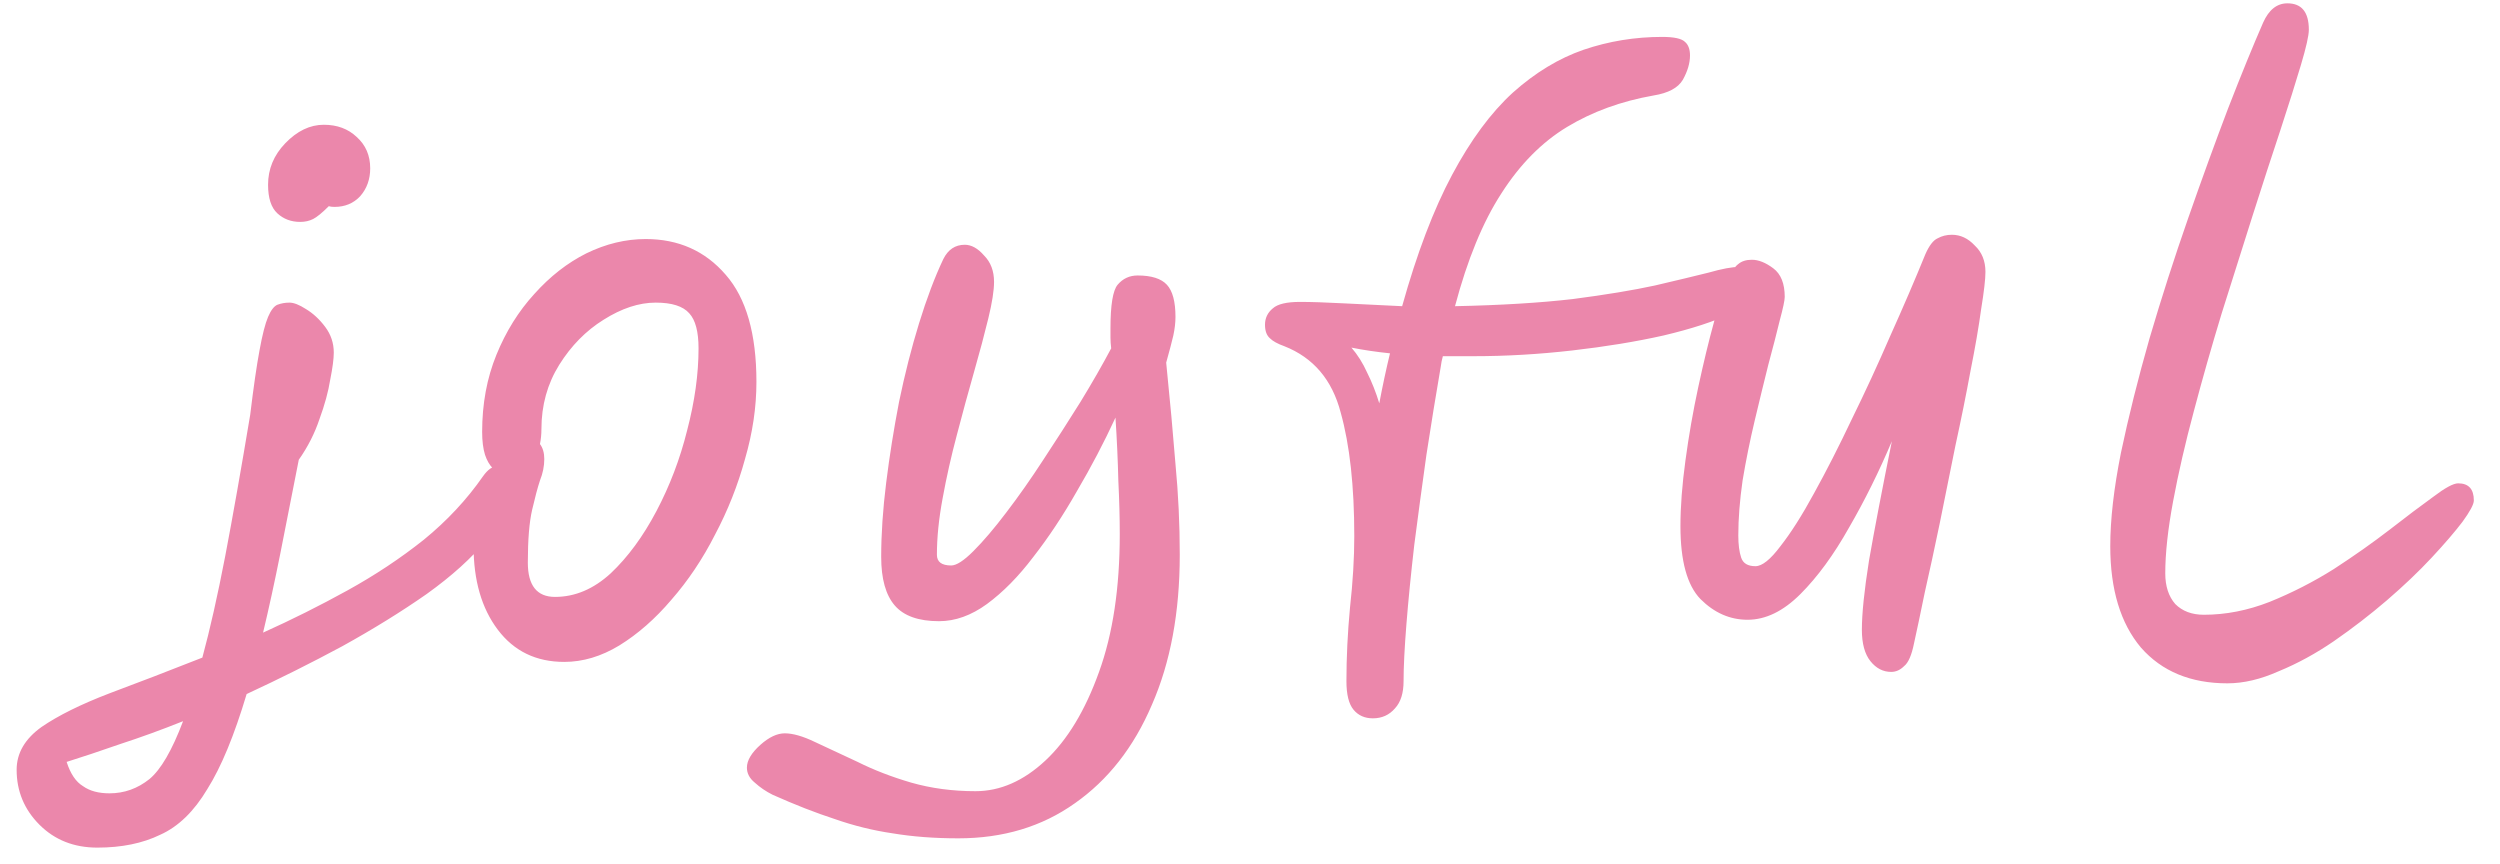
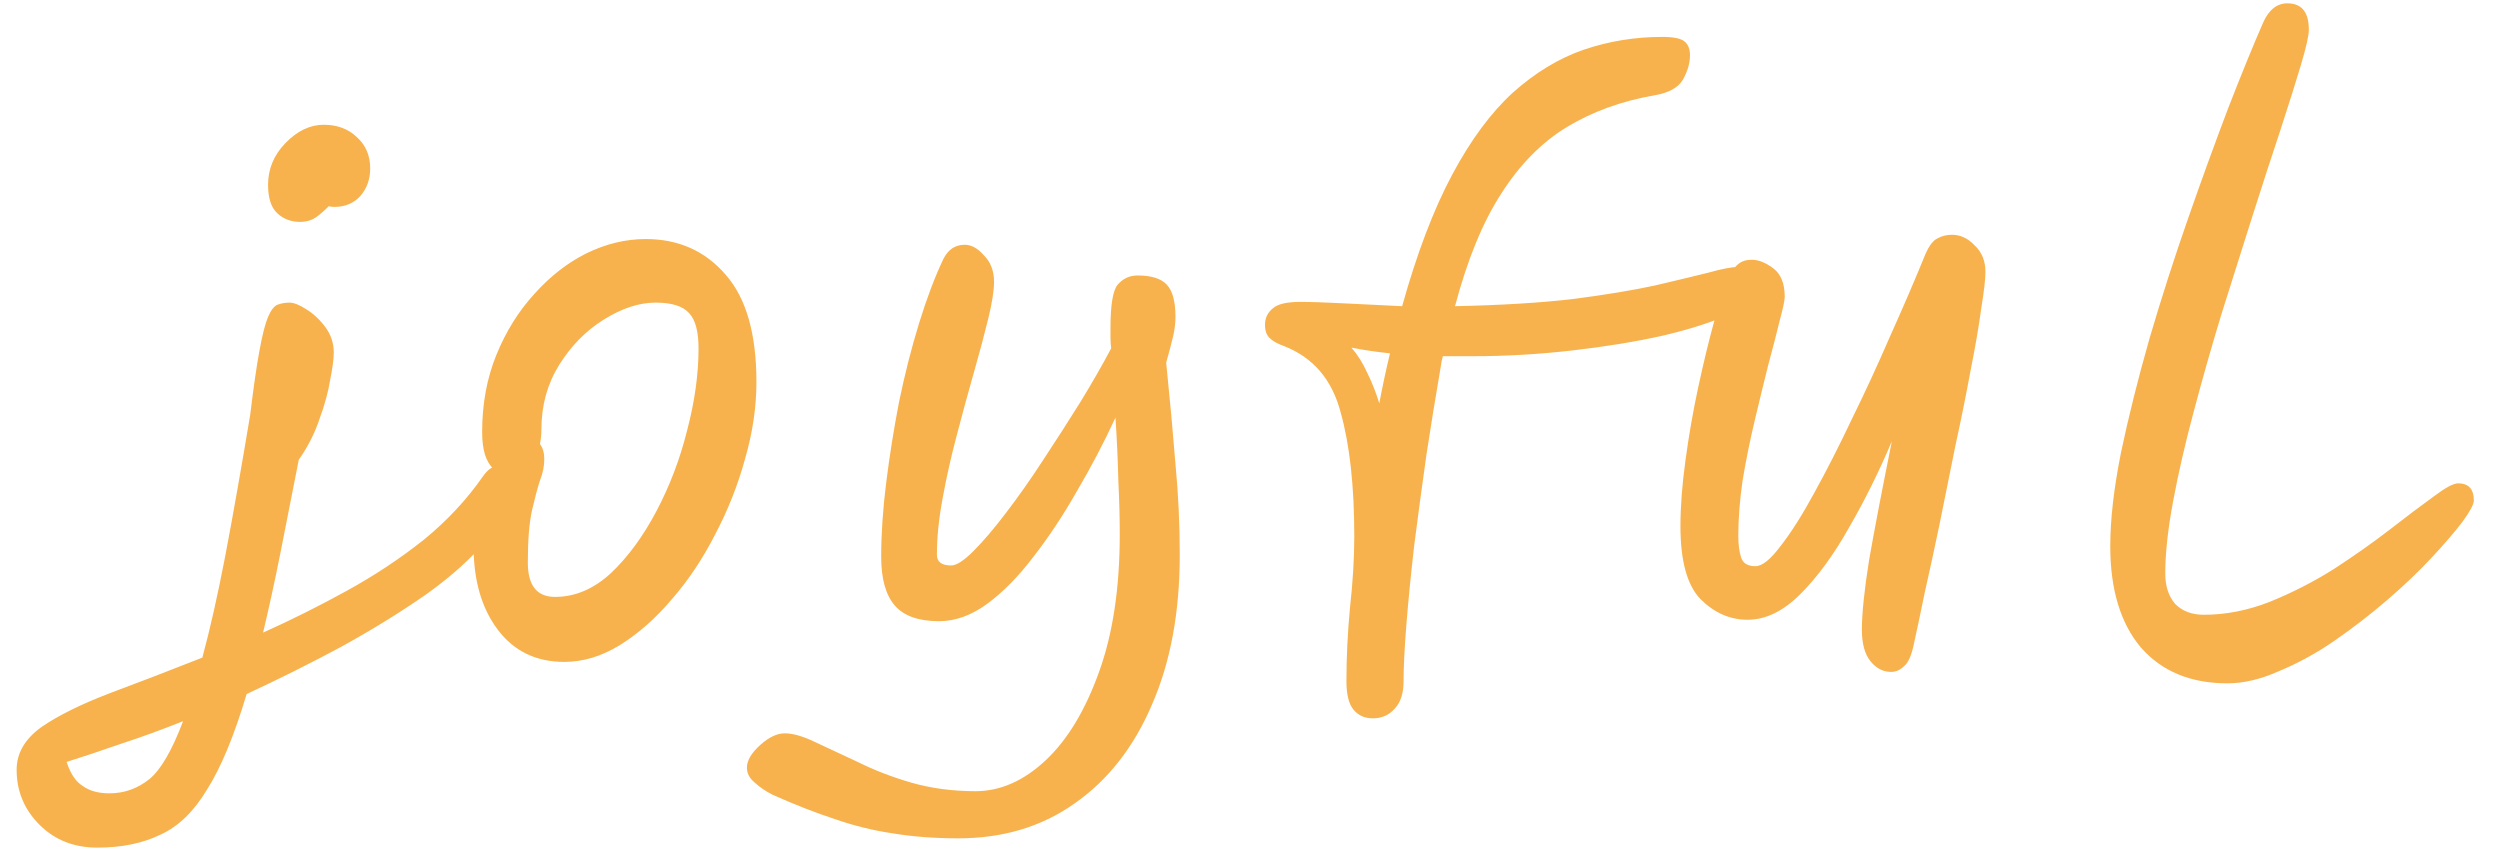
<svg xmlns="http://www.w3.org/2000/svg" width="84" height="29" viewBox="0 0 84 29" fill="none">
-   <path d="M3.271 28.48C2.487 28.48 1.839 28.224 1.327 27.712C0.815 27.2 0.559 26.584 0.559 25.864C0.559 25.304 0.839 24.824 1.399 24.424C1.959 24.04 2.719 23.664 3.679 23.296C4.623 22.944 5.663 22.544 6.799 22.096C7.055 21.152 7.311 20.016 7.567 18.688C7.823 17.344 8.103 15.76 8.407 13.936C8.519 13.008 8.623 12.288 8.719 11.776C8.815 11.248 8.911 10.872 9.007 10.648C9.103 10.424 9.207 10.288 9.319 10.24C9.447 10.192 9.583 10.168 9.727 10.168C9.871 10.168 10.055 10.24 10.279 10.384C10.519 10.528 10.735 10.728 10.927 10.984C11.119 11.24 11.215 11.528 11.215 11.848C11.215 12.056 11.175 12.36 11.095 12.76C11.031 13.16 10.911 13.6 10.735 14.08C10.575 14.56 10.343 15.016 10.039 15.448C9.815 16.6 9.607 17.656 9.415 18.616C9.223 19.576 9.031 20.456 8.839 21.256C9.799 20.824 10.743 20.352 11.671 19.84C12.599 19.328 13.455 18.76 14.239 18.136C15.023 17.496 15.687 16.784 16.231 16C16.391 15.776 16.551 15.664 16.711 15.664C16.791 15.664 16.871 15.712 16.951 15.808C17.047 15.904 17.095 16.064 17.095 16.288C17.095 16.896 16.847 17.512 16.351 18.136C15.855 18.744 15.183 19.352 14.335 19.96C13.487 20.552 12.543 21.136 11.503 21.712C10.463 22.272 9.391 22.808 8.287 23.32C7.871 24.712 7.431 25.776 6.967 26.512C6.519 27.264 5.991 27.776 5.383 28.048C4.791 28.336 4.087 28.48 3.271 28.48ZM10.087 7.456C9.783 7.456 9.527 7.36 9.319 7.168C9.111 6.976 9.007 6.656 9.007 6.208C9.007 5.68 9.199 5.216 9.583 4.816C9.983 4.4 10.415 4.192 10.879 4.192C11.327 4.192 11.695 4.328 11.983 4.6C12.287 4.872 12.439 5.224 12.439 5.656C12.439 6.024 12.327 6.336 12.103 6.592C11.879 6.832 11.591 6.952 11.239 6.952C11.159 6.952 11.095 6.944 11.047 6.928C10.823 7.152 10.647 7.296 10.519 7.36C10.391 7.424 10.247 7.456 10.087 7.456ZM6.151 24.232C5.431 24.52 4.727 24.776 4.039 25C3.351 25.24 2.751 25.44 2.239 25.6C2.367 26 2.551 26.272 2.791 26.416C3.015 26.576 3.311 26.656 3.679 26.656C4.175 26.656 4.623 26.496 5.023 26.176C5.407 25.856 5.783 25.208 6.151 24.232ZM18.959 22.24C18.015 22.24 17.271 21.88 16.727 21.16C16.183 20.44 15.912 19.504 15.912 18.352C15.912 17.936 15.967 17.496 16.079 17.032C16.207 16.552 16.367 16.12 16.559 15.736C16.448 15.624 16.36 15.472 16.296 15.28C16.232 15.072 16.2 14.816 16.2 14.512C16.2 13.568 16.36 12.704 16.68 11.92C17 11.136 17.424 10.456 17.951 9.88C18.48 9.288 19.064 8.832 19.703 8.512C20.36 8.192 21.023 8.032 21.695 8.032C22.799 8.032 23.695 8.432 24.384 9.232C25.072 10.016 25.416 11.216 25.416 12.832C25.416 13.68 25.288 14.544 25.032 15.424C24.791 16.304 24.456 17.152 24.023 17.968C23.608 18.784 23.119 19.512 22.559 20.152C22.015 20.792 21.431 21.304 20.808 21.688C20.2 22.056 19.584 22.24 18.959 22.24ZM18.143 14.92C18.239 15.048 18.288 15.216 18.288 15.424C18.288 15.664 18.239 15.904 18.143 16.144C18.064 16.384 17.976 16.712 17.88 17.128C17.784 17.544 17.735 18.136 17.735 18.904C17.735 19.672 18.04 20.056 18.648 20.056C19.32 20.056 19.944 19.792 20.52 19.264C21.096 18.72 21.608 18.024 22.055 17.176C22.503 16.328 22.848 15.424 23.087 14.464C23.343 13.488 23.471 12.568 23.471 11.704C23.471 11.144 23.367 10.752 23.16 10.528C22.951 10.288 22.576 10.168 22.032 10.168C21.471 10.168 20.887 10.36 20.279 10.744C19.688 11.112 19.192 11.616 18.791 12.256C18.392 12.896 18.192 13.616 18.192 14.416C18.192 14.592 18.175 14.76 18.143 14.92ZM32.2 28.168C31.4 28.168 30.664 28.112 29.992 28C29.336 27.904 28.688 27.744 28.048 27.52C27.408 27.312 26.712 27.04 25.96 26.704C25.736 26.592 25.536 26.456 25.36 26.296C25.184 26.152 25.096 25.984 25.096 25.792C25.096 25.552 25.248 25.296 25.552 25.024C25.84 24.768 26.112 24.64 26.368 24.64C26.64 24.64 26.976 24.736 27.376 24.928C27.792 25.12 28.272 25.344 28.816 25.6C29.36 25.872 29.96 26.104 30.616 26.296C31.288 26.488 32.008 26.584 32.776 26.584C33.608 26.584 34.392 26.24 35.128 25.552C35.864 24.864 36.464 23.872 36.928 22.576C37.392 21.296 37.624 19.752 37.624 17.944C37.624 17.4 37.608 16.8 37.576 16.144C37.56 15.472 37.528 14.768 37.48 14.032C37.096 14.864 36.664 15.688 36.184 16.504C35.72 17.32 35.232 18.056 34.72 18.712C34.224 19.368 33.704 19.896 33.16 20.296C32.632 20.68 32.096 20.872 31.552 20.872C30.864 20.872 30.368 20.696 30.064 20.344C29.76 19.992 29.608 19.448 29.608 18.712C29.608 17.944 29.664 17.112 29.776 16.216C29.888 15.32 30.032 14.416 30.208 13.504C30.4 12.576 30.624 11.696 30.88 10.864C31.136 10.032 31.408 9.312 31.696 8.704C31.856 8.384 32.096 8.224 32.416 8.224C32.64 8.224 32.856 8.344 33.064 8.584C33.288 8.808 33.4 9.104 33.4 9.472C33.4 9.76 33.336 10.168 33.208 10.696C33.08 11.224 32.92 11.824 32.728 12.496C32.536 13.168 32.344 13.872 32.152 14.608C31.96 15.328 31.8 16.04 31.672 16.744C31.544 17.432 31.48 18.064 31.48 18.64C31.48 18.88 31.64 19 31.96 19C32.136 19 32.384 18.84 32.704 18.52C33.04 18.184 33.408 17.752 33.808 17.224C34.224 16.68 34.64 16.088 35.056 15.448C35.488 14.792 35.904 14.144 36.304 13.504C36.704 12.848 37.048 12.248 37.336 11.704C37.32 11.576 37.312 11.456 37.312 11.344C37.312 11.232 37.312 11.128 37.312 11.032C37.312 10.248 37.392 9.76 37.552 9.568C37.728 9.36 37.952 9.256 38.224 9.256C38.688 9.256 39.016 9.36 39.208 9.568C39.4 9.776 39.496 10.136 39.496 10.648C39.496 10.84 39.472 11.048 39.424 11.272C39.376 11.48 39.296 11.784 39.184 12.184C39.312 13.448 39.416 14.584 39.496 15.592C39.592 16.6 39.64 17.616 39.64 18.64C39.64 20.576 39.328 22.256 38.704 23.68C38.096 25.104 37.232 26.208 36.112 26.992C35.008 27.776 33.704 28.168 32.2 28.168ZM46.128 24.136C45.856 24.136 45.64 24.04 45.48 23.848C45.32 23.656 45.24 23.336 45.24 22.888C45.24 22.088 45.28 21.264 45.36 20.416C45.456 19.552 45.504 18.752 45.504 18.016C45.504 16.336 45.352 14.952 45.048 13.864C44.76 12.76 44.128 12.016 43.152 11.632C42.928 11.552 42.768 11.464 42.672 11.368C42.56 11.272 42.504 11.12 42.504 10.912C42.504 10.688 42.592 10.504 42.768 10.36C42.928 10.216 43.232 10.144 43.68 10.144C44.048 10.144 44.536 10.16 45.144 10.192C45.752 10.224 46.408 10.256 47.112 10.288C47.608 8.512 48.168 7.04 48.792 5.872C49.416 4.704 50.096 3.784 50.832 3.112C51.584 2.44 52.376 1.96 53.208 1.672C54.056 1.384 54.936 1.24 55.848 1.24C56.248 1.24 56.504 1.296 56.616 1.408C56.728 1.504 56.784 1.656 56.784 1.864C56.784 2.12 56.704 2.392 56.544 2.68C56.384 2.952 56.056 3.128 55.56 3.208C54.472 3.4 53.504 3.752 52.656 4.264C51.808 4.776 51.072 5.52 50.448 6.496C49.824 7.456 49.304 8.72 48.888 10.288C50.424 10.256 51.744 10.176 52.848 10.048C53.952 9.904 54.872 9.752 55.608 9.592C56.36 9.416 56.96 9.272 57.408 9.16C57.856 9.032 58.2 8.968 58.44 8.968C58.712 8.968 58.88 9.04 58.944 9.184C59.008 9.328 59.04 9.48 59.04 9.64C59.04 9.944 58.752 10.24 58.176 10.528C57.6 10.8 56.84 11.048 55.896 11.272C54.968 11.48 53.944 11.648 52.824 11.776C51.704 11.904 50.6 11.968 49.512 11.968C49.336 11.968 49.16 11.968 48.984 11.968C48.824 11.968 48.656 11.968 48.48 11.968C48.448 12.08 48.424 12.2 48.408 12.328C48.248 13.256 48.088 14.24 47.928 15.28C47.784 16.304 47.648 17.312 47.52 18.304C47.408 19.28 47.32 20.168 47.256 20.968C47.192 21.768 47.16 22.408 47.16 22.888C47.16 23.288 47.064 23.592 46.872 23.8C46.68 24.024 46.432 24.136 46.128 24.136ZM46.704 11.872C46.24 11.824 45.808 11.76 45.408 11.68C45.616 11.92 45.792 12.2 45.936 12.52C46.096 12.84 46.232 13.184 46.344 13.552C46.456 12.96 46.576 12.4 46.704 11.872ZM63.543 22.576C63.271 22.576 63.039 22.456 62.847 22.216C62.655 21.976 62.559 21.624 62.559 21.16C62.559 20.616 62.639 19.84 62.799 18.832C62.975 17.824 63.231 16.488 63.567 14.824C63.135 15.848 62.655 16.816 62.127 17.728C61.615 18.64 61.071 19.384 60.495 19.96C59.919 20.536 59.327 20.824 58.719 20.824C58.127 20.824 57.599 20.592 57.135 20.128C56.687 19.664 56.463 18.848 56.463 17.68C56.463 17.024 56.519 16.288 56.631 15.472C56.743 14.64 56.887 13.816 57.063 13C57.239 12.184 57.415 11.456 57.591 10.816C57.767 10.16 57.927 9.68 58.071 9.376C58.183 9.12 58.295 8.952 58.407 8.872C58.519 8.776 58.671 8.728 58.863 8.728C59.087 8.728 59.327 8.824 59.583 9.016C59.839 9.208 59.967 9.528 59.967 9.976C59.967 10.088 59.911 10.352 59.799 10.768C59.703 11.168 59.575 11.664 59.415 12.256C59.271 12.832 59.119 13.456 58.959 14.128C58.799 14.8 58.663 15.472 58.551 16.144C58.455 16.816 58.407 17.432 58.407 17.992C58.407 18.296 58.439 18.544 58.503 18.736C58.567 18.928 58.727 19.024 58.983 19.024C59.207 19.024 59.487 18.8 59.823 18.352C60.175 17.904 60.551 17.312 60.951 16.576C61.367 15.824 61.791 14.992 62.223 14.08C62.671 13.168 63.103 12.232 63.519 11.272C63.951 10.312 64.343 9.4 64.695 8.536C64.823 8.248 64.959 8.072 65.103 8.008C65.247 7.928 65.407 7.888 65.583 7.888C65.871 7.888 66.127 8.008 66.351 8.248C66.591 8.472 66.711 8.768 66.711 9.136C66.711 9.376 66.663 9.792 66.567 10.384C66.487 10.976 66.367 11.672 66.207 12.472C66.063 13.256 65.895 14.088 65.703 14.968C65.527 15.848 65.351 16.72 65.175 17.584C64.999 18.432 64.831 19.208 64.671 19.912C64.527 20.616 64.407 21.184 64.311 21.616C64.231 22.016 64.119 22.272 63.975 22.384C63.847 22.512 63.703 22.576 63.543 22.576ZM74.841 22.96C73.609 22.96 72.641 22.56 71.937 21.76C71.249 20.944 70.905 19.808 70.905 18.352C70.905 17.456 71.025 16.408 71.265 15.208C71.521 13.992 71.841 12.712 72.225 11.368C72.625 10.008 73.057 8.664 73.521 7.336C73.985 6.008 74.433 4.776 74.865 3.64C75.313 2.488 75.705 1.528 76.041 0.76C76.233 0.328 76.505 0.112 76.857 0.112C77.337 0.112 77.577 0.408 77.577 1C77.577 1.192 77.489 1.584 77.313 2.176C77.137 2.768 76.905 3.504 76.617 4.384C76.329 5.248 76.017 6.208 75.681 7.264C75.345 8.32 75.001 9.408 74.649 10.528C74.313 11.632 74.001 12.728 73.713 13.816C73.425 14.888 73.193 15.896 73.017 16.84C72.841 17.784 72.753 18.592 72.753 19.264C72.753 19.696 72.865 20.04 73.089 20.296C73.329 20.536 73.649 20.656 74.049 20.656C74.785 20.656 75.521 20.512 76.257 20.224C77.009 19.92 77.729 19.552 78.417 19.12C79.105 18.672 79.729 18.232 80.289 17.8C80.865 17.352 81.353 16.984 81.753 16.696C82.153 16.392 82.433 16.24 82.593 16.24C82.945 16.24 83.121 16.432 83.121 16.816C83.121 16.944 82.993 17.184 82.737 17.536C82.481 17.872 82.137 18.272 81.705 18.736C81.273 19.2 80.769 19.68 80.193 20.176C79.633 20.656 79.041 21.112 78.417 21.544C77.809 21.96 77.193 22.296 76.569 22.552C75.961 22.824 75.385 22.96 74.841 22.96Z" fill="#EB87AB" />
+   <path d="M3.271 28.48C2.487 28.48 1.839 28.224 1.327 27.712C0.815 27.2 0.559 26.584 0.559 25.864C0.559 25.304 0.839 24.824 1.399 24.424C1.959 24.04 2.719 23.664 3.679 23.296C4.623 22.944 5.663 22.544 6.799 22.096C7.055 21.152 7.311 20.016 7.567 18.688C7.823 17.344 8.103 15.76 8.407 13.936C8.519 13.008 8.623 12.288 8.719 11.776C8.815 11.248 8.911 10.872 9.007 10.648C9.103 10.424 9.207 10.288 9.319 10.24C9.447 10.192 9.583 10.168 9.727 10.168C9.871 10.168 10.055 10.24 10.279 10.384C10.519 10.528 10.735 10.728 10.927 10.984C11.119 11.24 11.215 11.528 11.215 11.848C11.215 12.056 11.175 12.36 11.095 12.76C11.031 13.16 10.911 13.6 10.735 14.08C10.575 14.56 10.343 15.016 10.039 15.448C9.815 16.6 9.607 17.656 9.415 18.616C9.223 19.576 9.031 20.456 8.839 21.256C9.799 20.824 10.743 20.352 11.671 19.84C12.599 19.328 13.455 18.76 14.239 18.136C15.023 17.496 15.687 16.784 16.231 16C16.391 15.776 16.551 15.664 16.711 15.664C16.791 15.664 16.871 15.712 16.951 15.808C17.047 15.904 17.095 16.064 17.095 16.288C17.095 16.896 16.847 17.512 16.351 18.136C15.855 18.744 15.183 19.352 14.335 19.96C13.487 20.552 12.543 21.136 11.503 21.712C10.463 22.272 9.391 22.808 8.287 23.32C7.871 24.712 7.431 25.776 6.967 26.512C6.519 27.264 5.991 27.776 5.383 28.048C4.791 28.336 4.087 28.48 3.271 28.48ZM10.087 7.456C9.783 7.456 9.527 7.36 9.319 7.168C9.111 6.976 9.007 6.656 9.007 6.208C9.007 5.68 9.199 5.216 9.583 4.816C9.983 4.4 10.415 4.192 10.879 4.192C11.327 4.192 11.695 4.328 11.983 4.6C12.287 4.872 12.439 5.224 12.439 5.656C12.439 6.024 12.327 6.336 12.103 6.592C11.879 6.832 11.591 6.952 11.239 6.952C11.159 6.952 11.095 6.944 11.047 6.928C10.823 7.152 10.647 7.296 10.519 7.36C10.391 7.424 10.247 7.456 10.087 7.456ZM6.151 24.232C5.431 24.52 4.727 24.776 4.039 25C3.351 25.24 2.751 25.44 2.239 25.6C2.367 26 2.551 26.272 2.791 26.416C3.015 26.576 3.311 26.656 3.679 26.656C4.175 26.656 4.623 26.496 5.023 26.176C5.407 25.856 5.783 25.208 6.151 24.232ZM18.959 22.24C18.015 22.24 17.271 21.88 16.727 21.16C16.183 20.44 15.912 19.504 15.912 18.352C15.912 17.936 15.967 17.496 16.079 17.032C16.207 16.552 16.367 16.12 16.559 15.736C16.448 15.624 16.36 15.472 16.296 15.28C16.232 15.072 16.2 14.816 16.2 14.512C16.2 13.568 16.36 12.704 16.68 11.92C17 11.136 17.424 10.456 17.951 9.88C18.48 9.288 19.064 8.832 19.703 8.512C20.36 8.192 21.023 8.032 21.695 8.032C22.799 8.032 23.695 8.432 24.384 9.232C25.072 10.016 25.416 11.216 25.416 12.832C25.416 13.68 25.288 14.544 25.032 15.424C24.791 16.304 24.456 17.152 24.023 17.968C23.608 18.784 23.119 19.512 22.559 20.152C22.015 20.792 21.431 21.304 20.808 21.688C20.2 22.056 19.584 22.24 18.959 22.24ZM18.143 14.92C18.239 15.048 18.288 15.216 18.288 15.424C18.288 15.664 18.239 15.904 18.143 16.144C18.064 16.384 17.976 16.712 17.88 17.128C17.784 17.544 17.735 18.136 17.735 18.904C17.735 19.672 18.04 20.056 18.648 20.056C19.32 20.056 19.944 19.792 20.52 19.264C21.096 18.72 21.608 18.024 22.055 17.176C22.503 16.328 22.848 15.424 23.087 14.464C23.343 13.488 23.471 12.568 23.471 11.704C23.471 11.144 23.367 10.752 23.16 10.528C22.951 10.288 22.576 10.168 22.032 10.168C21.471 10.168 20.887 10.36 20.279 10.744C19.688 11.112 19.192 11.616 18.791 12.256C18.392 12.896 18.192 13.616 18.192 14.416C18.192 14.592 18.175 14.76 18.143 14.92ZM32.2 28.168C31.4 28.168 30.664 28.112 29.992 28C29.336 27.904 28.688 27.744 28.048 27.52C27.408 27.312 26.712 27.04 25.96 26.704C25.736 26.592 25.536 26.456 25.36 26.296C25.184 26.152 25.096 25.984 25.096 25.792C25.096 25.552 25.248 25.296 25.552 25.024C25.84 24.768 26.112 24.64 26.368 24.64C26.64 24.64 26.976 24.736 27.376 24.928C27.792 25.12 28.272 25.344 28.816 25.6C29.36 25.872 29.96 26.104 30.616 26.296C31.288 26.488 32.008 26.584 32.776 26.584C33.608 26.584 34.392 26.24 35.128 25.552C35.864 24.864 36.464 23.872 36.928 22.576C37.392 21.296 37.624 19.752 37.624 17.944C37.624 17.4 37.608 16.8 37.576 16.144C37.56 15.472 37.528 14.768 37.48 14.032C37.096 14.864 36.664 15.688 36.184 16.504C35.72 17.32 35.232 18.056 34.72 18.712C34.224 19.368 33.704 19.896 33.16 20.296C32.632 20.68 32.096 20.872 31.552 20.872C30.864 20.872 30.368 20.696 30.064 20.344C29.76 19.992 29.608 19.448 29.608 18.712C29.608 17.944 29.664 17.112 29.776 16.216C29.888 15.32 30.032 14.416 30.208 13.504C30.4 12.576 30.624 11.696 30.88 10.864C31.136 10.032 31.408 9.312 31.696 8.704C31.856 8.384 32.096 8.224 32.416 8.224C32.64 8.224 32.856 8.344 33.064 8.584C33.288 8.808 33.4 9.104 33.4 9.472C33.4 9.76 33.336 10.168 33.208 10.696C33.08 11.224 32.92 11.824 32.728 12.496C32.536 13.168 32.344 13.872 32.152 14.608C31.96 15.328 31.8 16.04 31.672 16.744C31.544 17.432 31.48 18.064 31.48 18.64C31.48 18.88 31.64 19 31.96 19C32.136 19 32.384 18.84 32.704 18.52C33.04 18.184 33.408 17.752 33.808 17.224C34.224 16.68 34.64 16.088 35.056 15.448C35.488 14.792 35.904 14.144 36.304 13.504C36.704 12.848 37.048 12.248 37.336 11.704C37.32 11.576 37.312 11.456 37.312 11.344C37.312 11.232 37.312 11.128 37.312 11.032C37.312 10.248 37.392 9.76 37.552 9.568C37.728 9.36 37.952 9.256 38.224 9.256C38.688 9.256 39.016 9.36 39.208 9.568C39.4 9.776 39.496 10.136 39.496 10.648C39.496 10.84 39.472 11.048 39.424 11.272C39.376 11.48 39.296 11.784 39.184 12.184C39.312 13.448 39.416 14.584 39.496 15.592C39.592 16.6 39.64 17.616 39.64 18.64C39.64 20.576 39.328 22.256 38.704 23.68C38.096 25.104 37.232 26.208 36.112 26.992C35.008 27.776 33.704 28.168 32.2 28.168ZM46.128 24.136C45.856 24.136 45.64 24.04 45.48 23.848C45.32 23.656 45.24 23.336 45.24 22.888C45.24 22.088 45.28 21.264 45.36 20.416C45.456 19.552 45.504 18.752 45.504 18.016C45.504 16.336 45.352 14.952 45.048 13.864C44.76 12.76 44.128 12.016 43.152 11.632C42.928 11.552 42.768 11.464 42.672 11.368C42.56 11.272 42.504 11.12 42.504 10.912C42.504 10.688 42.592 10.504 42.768 10.36C42.928 10.216 43.232 10.144 43.68 10.144C44.048 10.144 44.536 10.16 45.144 10.192C45.752 10.224 46.408 10.256 47.112 10.288C47.608 8.512 48.168 7.04 48.792 5.872C49.416 4.704 50.096 3.784 50.832 3.112C51.584 2.44 52.376 1.96 53.208 1.672C54.056 1.384 54.936 1.24 55.848 1.24C56.248 1.24 56.504 1.296 56.616 1.408C56.728 1.504 56.784 1.656 56.784 1.864C56.784 2.12 56.704 2.392 56.544 2.68C56.384 2.952 56.056 3.128 55.56 3.208C54.472 3.4 53.504 3.752 52.656 4.264C51.808 4.776 51.072 5.52 50.448 6.496C49.824 7.456 49.304 8.72 48.888 10.288C50.424 10.256 51.744 10.176 52.848 10.048C53.952 9.904 54.872 9.752 55.608 9.592C56.36 9.416 56.96 9.272 57.408 9.16C57.856 9.032 58.2 8.968 58.44 8.968C58.712 8.968 58.88 9.04 58.944 9.184C59.008 9.328 59.04 9.48 59.04 9.64C59.04 9.944 58.752 10.24 58.176 10.528C57.6 10.8 56.84 11.048 55.896 11.272C54.968 11.48 53.944 11.648 52.824 11.776C51.704 11.904 50.6 11.968 49.512 11.968C49.336 11.968 49.16 11.968 48.984 11.968C48.824 11.968 48.656 11.968 48.48 11.968C48.448 12.08 48.424 12.2 48.408 12.328C48.248 13.256 48.088 14.24 47.928 15.28C47.784 16.304 47.648 17.312 47.52 18.304C47.408 19.28 47.32 20.168 47.256 20.968C47.192 21.768 47.16 22.408 47.16 22.888C47.16 23.288 47.064 23.592 46.872 23.8C46.68 24.024 46.432 24.136 46.128 24.136ZM46.704 11.872C46.24 11.824 45.808 11.76 45.408 11.68C45.616 11.92 45.792 12.2 45.936 12.52C46.096 12.84 46.232 13.184 46.344 13.552C46.456 12.96 46.576 12.4 46.704 11.872ZM63.543 22.576C63.271 22.576 63.039 22.456 62.847 22.216C62.655 21.976 62.559 21.624 62.559 21.16C62.559 20.616 62.639 19.84 62.799 18.832C62.975 17.824 63.231 16.488 63.567 14.824C63.135 15.848 62.655 16.816 62.127 17.728C61.615 18.64 61.071 19.384 60.495 19.96C59.919 20.536 59.327 20.824 58.719 20.824C58.127 20.824 57.599 20.592 57.135 20.128C56.687 19.664 56.463 18.848 56.463 17.68C56.463 17.024 56.519 16.288 56.631 15.472C56.743 14.64 56.887 13.816 57.063 13C57.239 12.184 57.415 11.456 57.591 10.816C57.767 10.16 57.927 9.68 58.071 9.376C58.183 9.12 58.295 8.952 58.407 8.872C58.519 8.776 58.671 8.728 58.863 8.728C59.087 8.728 59.327 8.824 59.583 9.016C59.839 9.208 59.967 9.528 59.967 9.976C59.967 10.088 59.911 10.352 59.799 10.768C59.703 11.168 59.575 11.664 59.415 12.256C59.271 12.832 59.119 13.456 58.959 14.128C58.799 14.8 58.663 15.472 58.551 16.144C58.455 16.816 58.407 17.432 58.407 17.992C58.407 18.296 58.439 18.544 58.503 18.736C58.567 18.928 58.727 19.024 58.983 19.024C59.207 19.024 59.487 18.8 59.823 18.352C60.175 17.904 60.551 17.312 60.951 16.576C61.367 15.824 61.791 14.992 62.223 14.08C62.671 13.168 63.103 12.232 63.519 11.272C63.951 10.312 64.343 9.4 64.695 8.536C64.823 8.248 64.959 8.072 65.103 8.008C65.247 7.928 65.407 7.888 65.583 7.888C65.871 7.888 66.127 8.008 66.351 8.248C66.591 8.472 66.711 8.768 66.711 9.136C66.711 9.376 66.663 9.792 66.567 10.384C66.487 10.976 66.367 11.672 66.207 12.472C66.063 13.256 65.895 14.088 65.703 14.968C65.527 15.848 65.351 16.72 65.175 17.584C64.999 18.432 64.831 19.208 64.671 19.912C64.527 20.616 64.407 21.184 64.311 21.616C64.231 22.016 64.119 22.272 63.975 22.384C63.847 22.512 63.703 22.576 63.543 22.576ZM74.841 22.96C73.609 22.96 72.641 22.56 71.937 21.76C71.249 20.944 70.905 19.808 70.905 18.352C70.905 17.456 71.025 16.408 71.265 15.208C71.521 13.992 71.841 12.712 72.225 11.368C72.625 10.008 73.057 8.664 73.521 7.336C73.985 6.008 74.433 4.776 74.865 3.64C75.313 2.488 75.705 1.528 76.041 0.76C76.233 0.328 76.505 0.112 76.857 0.112C77.337 0.112 77.577 0.408 77.577 1C77.577 1.192 77.489 1.584 77.313 2.176C77.137 2.768 76.905 3.504 76.617 4.384C76.329 5.248 76.017 6.208 75.681 7.264C75.345 8.32 75.001 9.408 74.649 10.528C74.313 11.632 74.001 12.728 73.713 13.816C73.425 14.888 73.193 15.896 73.017 16.84C72.841 17.784 72.753 18.592 72.753 19.264C72.753 19.696 72.865 20.04 73.089 20.296C73.329 20.536 73.649 20.656 74.049 20.656C74.785 20.656 75.521 20.512 76.257 20.224C77.009 19.92 77.729 19.552 78.417 19.12C79.105 18.672 79.729 18.232 80.289 17.8C80.865 17.352 81.353 16.984 81.753 16.696C82.153 16.392 82.433 16.24 82.593 16.24C82.945 16.24 83.121 16.432 83.121 16.816C83.121 16.944 82.993 17.184 82.737 17.536C82.481 17.872 82.137 18.272 81.705 18.736C81.273 19.2 80.769 19.68 80.193 20.176C79.633 20.656 79.041 21.112 78.417 21.544C77.809 21.96 77.193 22.296 76.569 22.552C75.961 22.824 75.385 22.96 74.841 22.96Z" fill="rgba(247, 178, 77, 1)" />
</svg>
